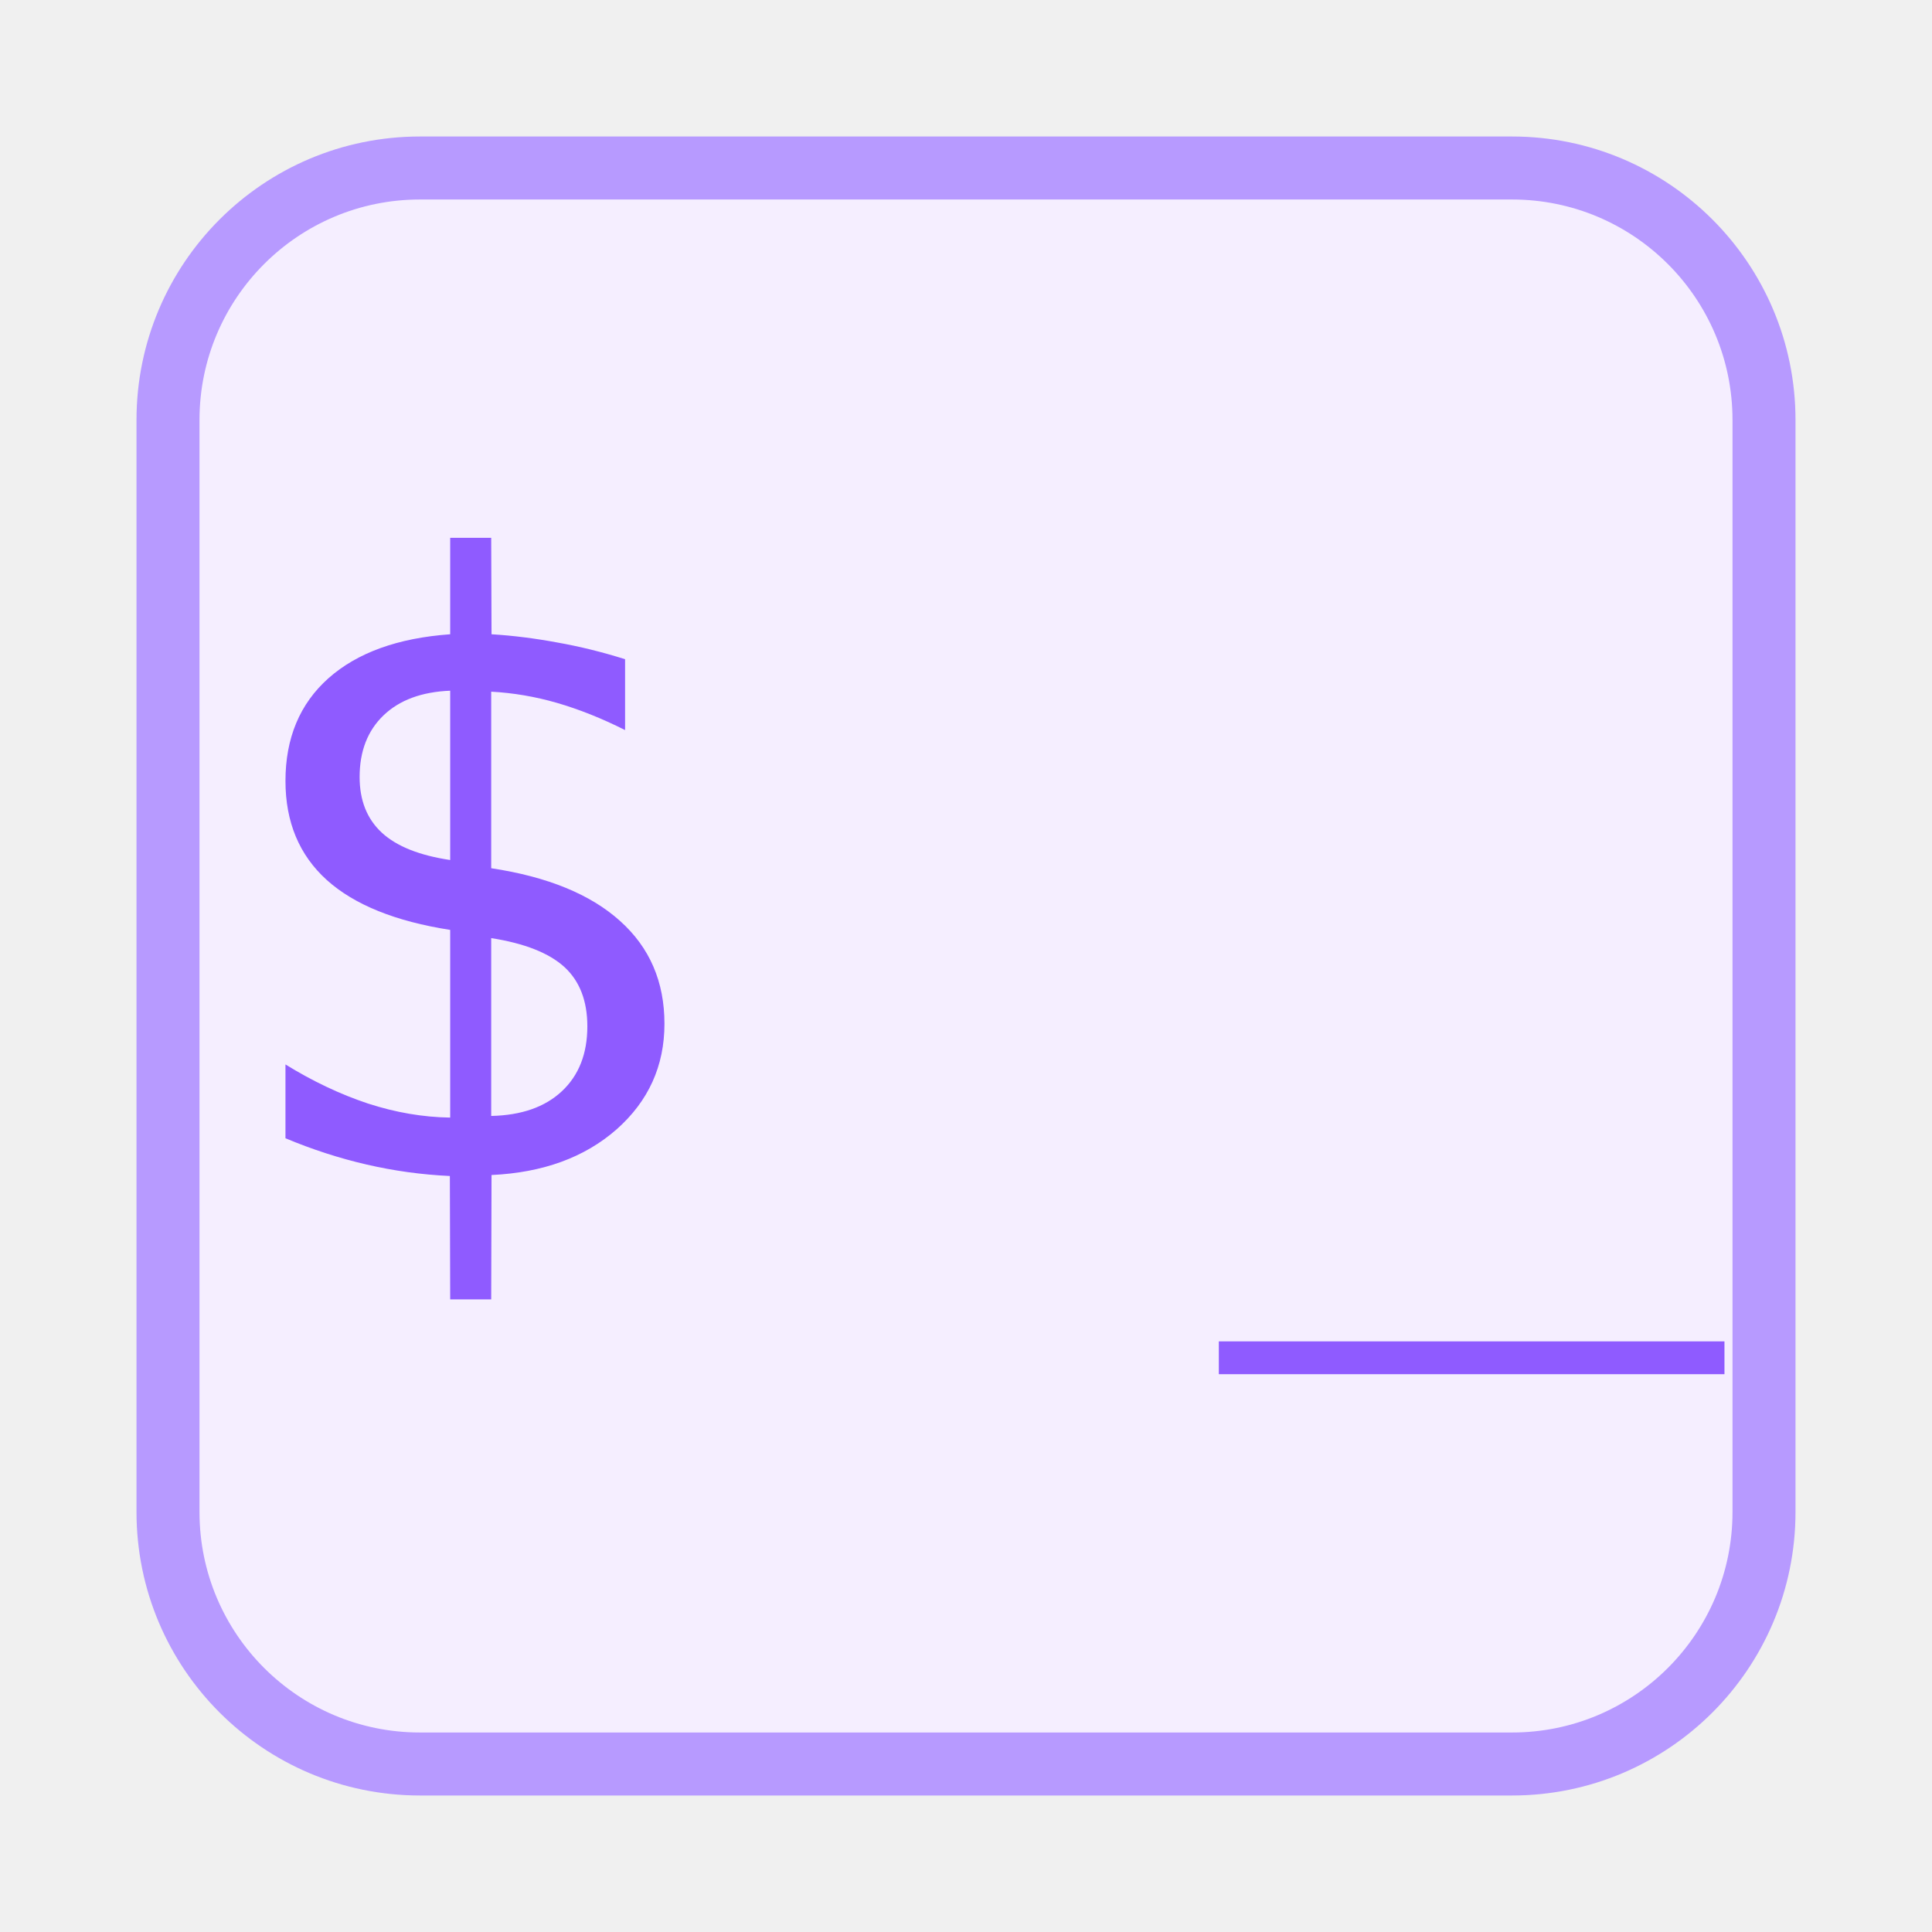
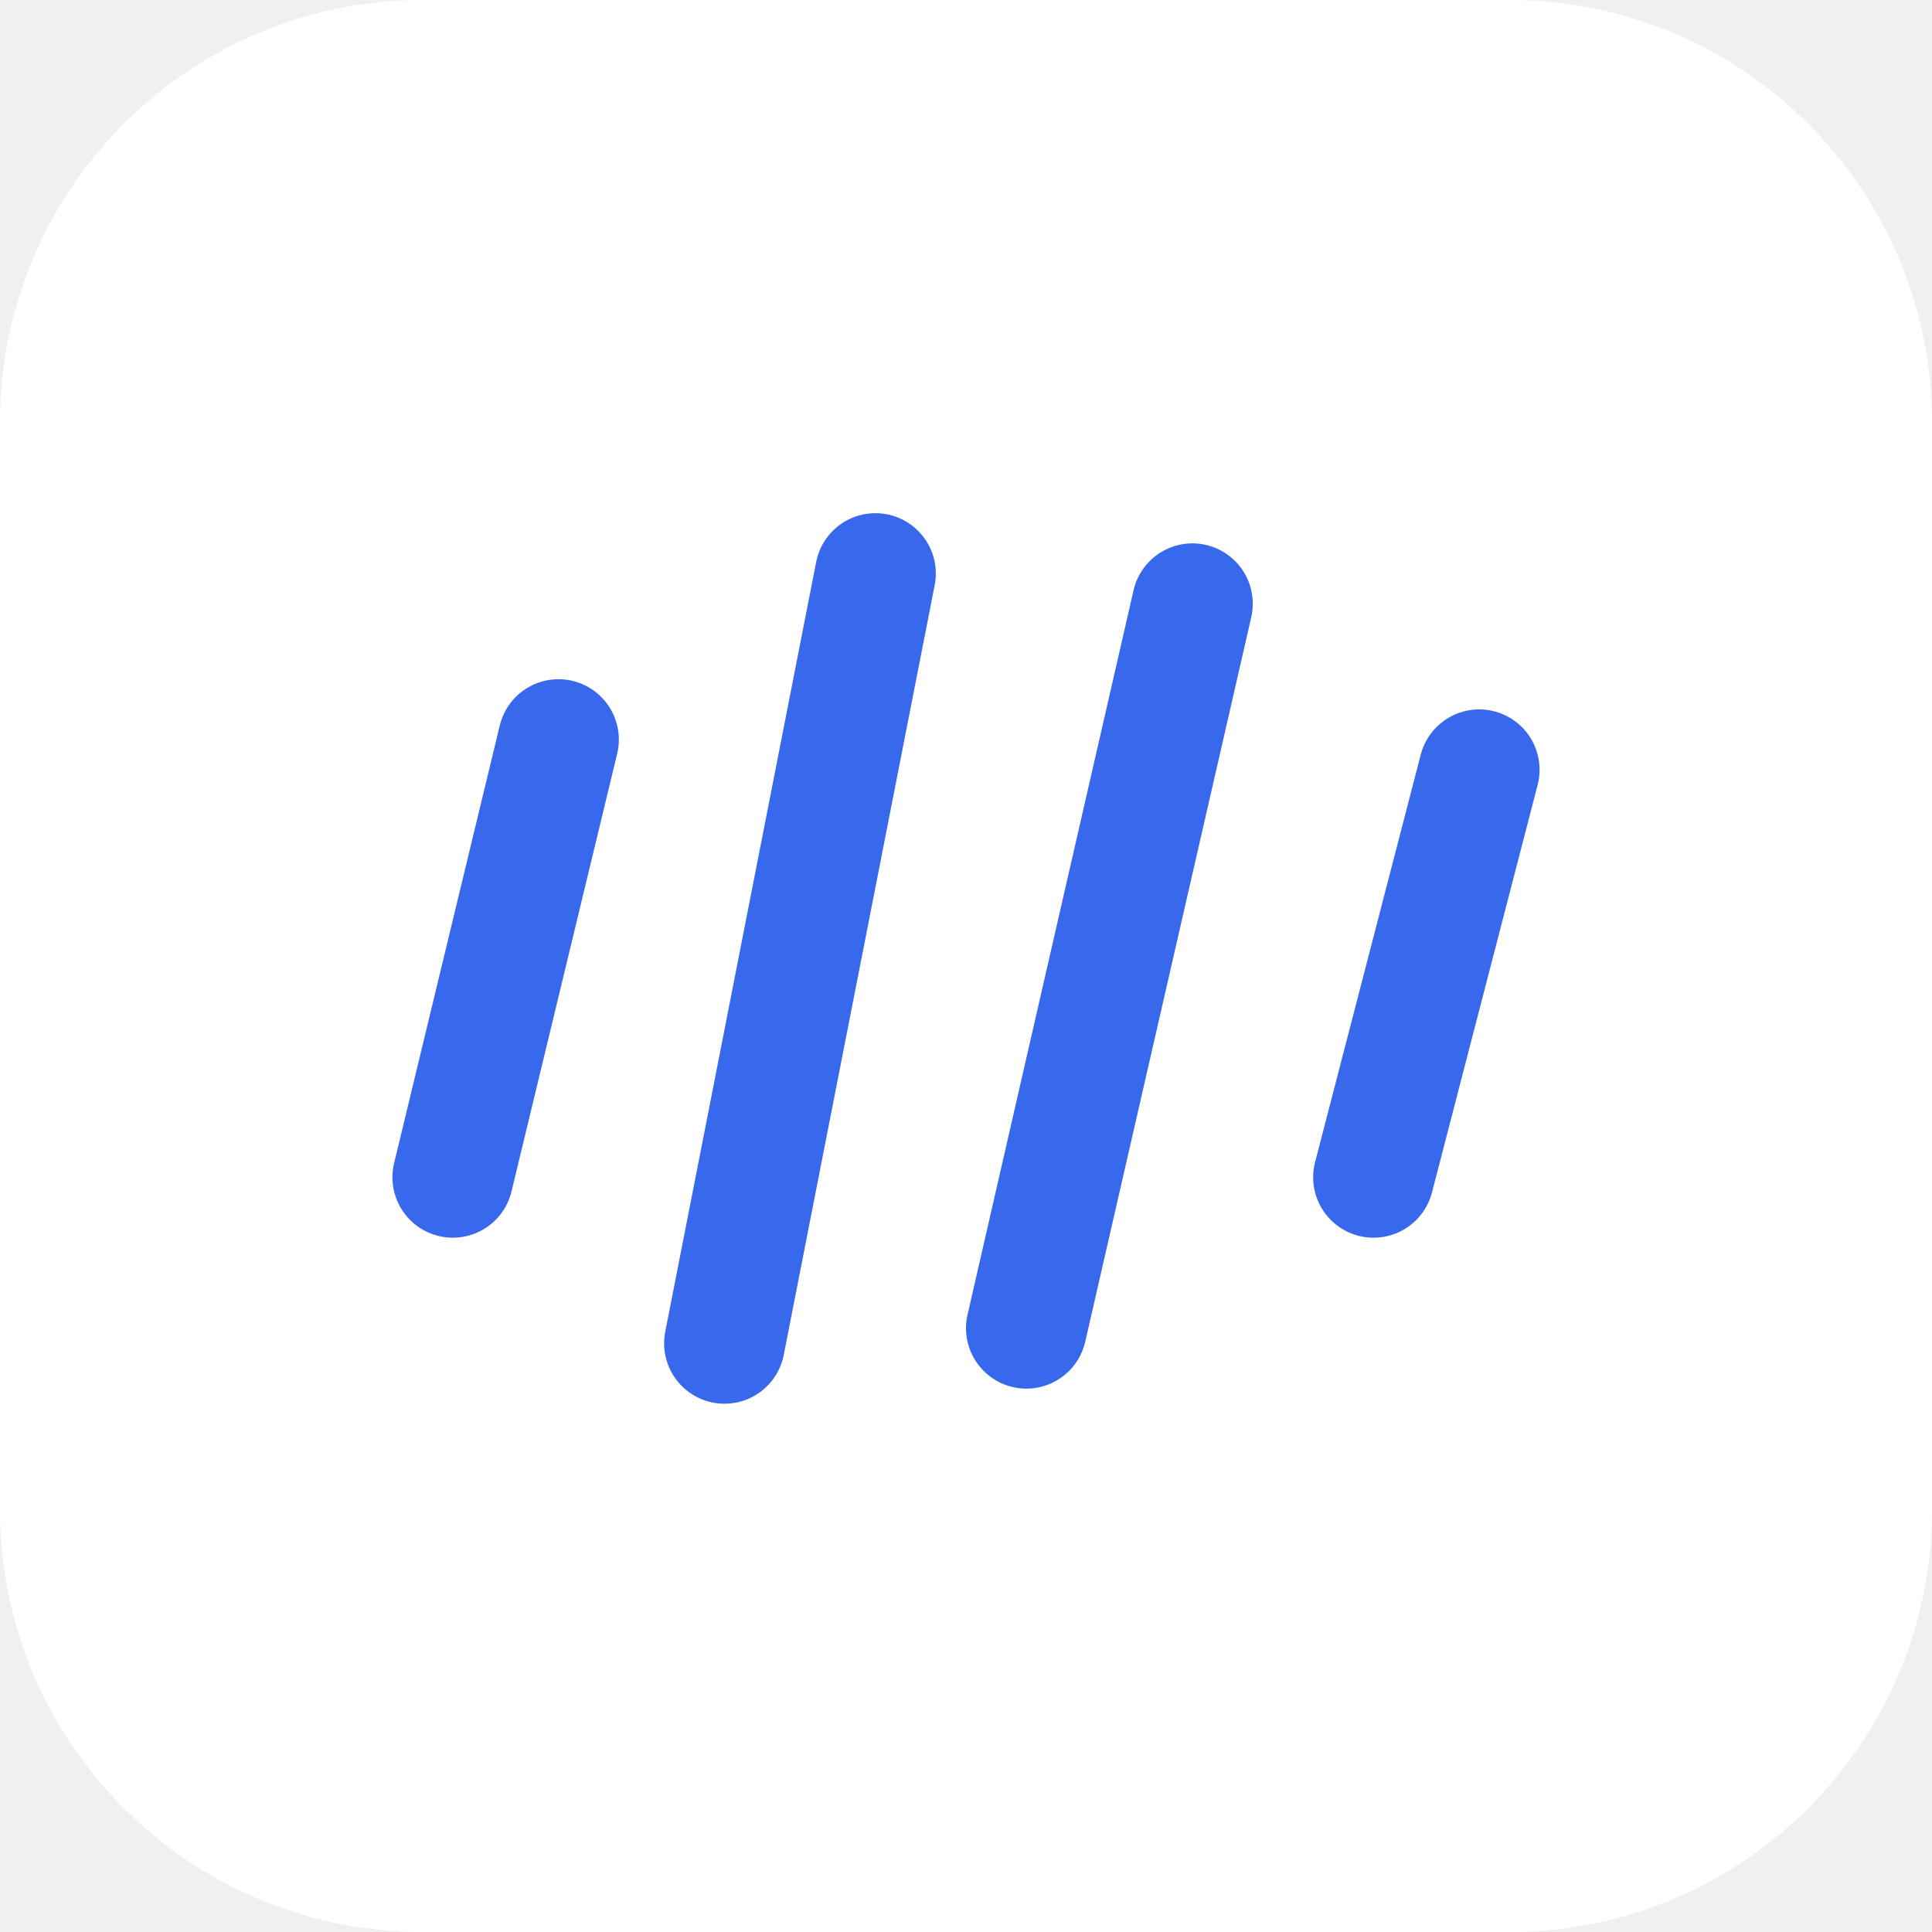
- <svg xmlns="http://www.w3.org/2000/svg" height="92" version="1.1" width="92">
-   <svg fill="none" height="92" viewBox="0 0 92 92" width="92">
-     <rect fill="#F5EEFF" height="76" rx="12" stroke="#B79AFF" stroke-width="3" width="76" x="8" y="8" />
-     <text fill="#8F5BFF" font-family="monospace" font-size="40" text-anchor="middle" x="46" y="56">
-       $
-       <tspan dx="0" dy="0">_</tspan>
-     </text>
-   </svg>
-   <style>
-   @media (prefers-color-scheme: light) {
-     :root {
-       filter: none;
-     }
-   }
-   @media (prefers-color-scheme: dark) {
-     :root {
-       filter: none;
-     }
-   }
-   </style>
+ <svg xmlns="http://www.w3.org/2000/svg" viewBox="0 0 128 128">
+   <rect fill="#fff" height="128" rx="28" width="128" />
+   <path d="m37 49-7 29m28-40L48 89m31-49L68 88m30-37-7 27" fill="none" stroke="#3869ed" stroke-linecap="round" stroke-width="8" />
</svg>
